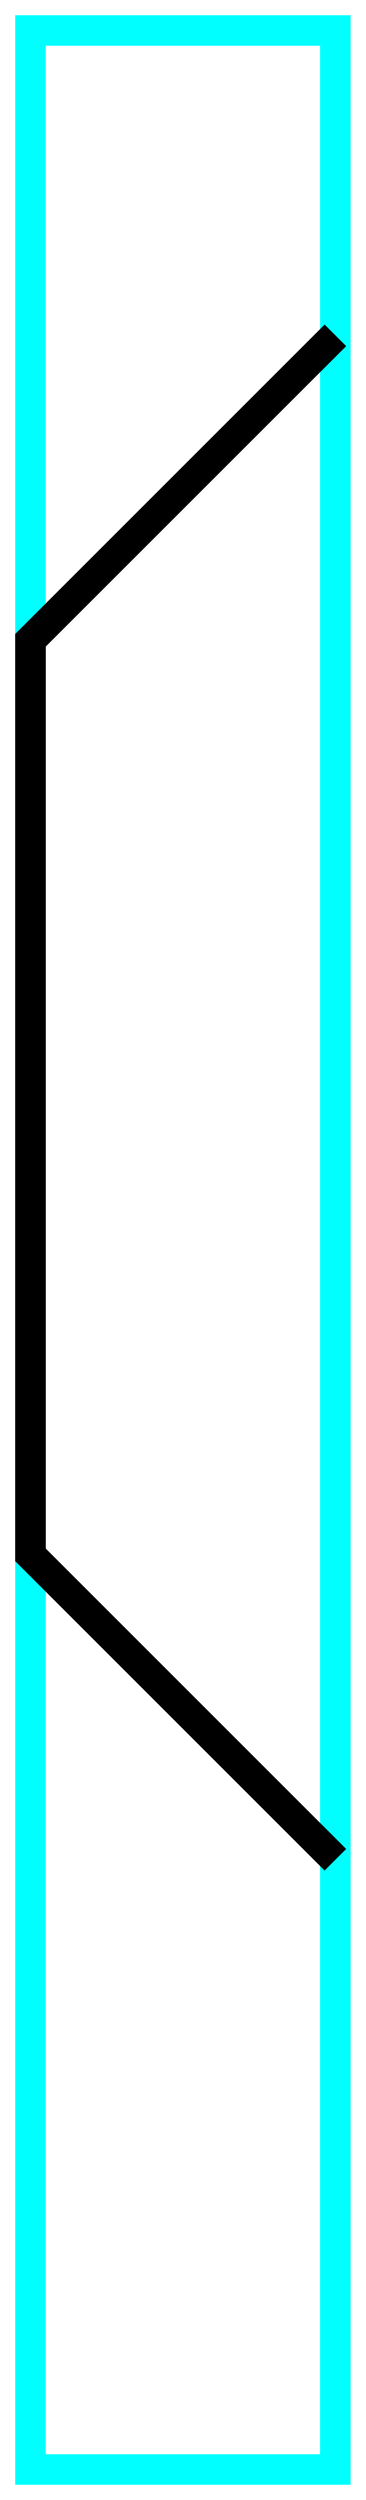
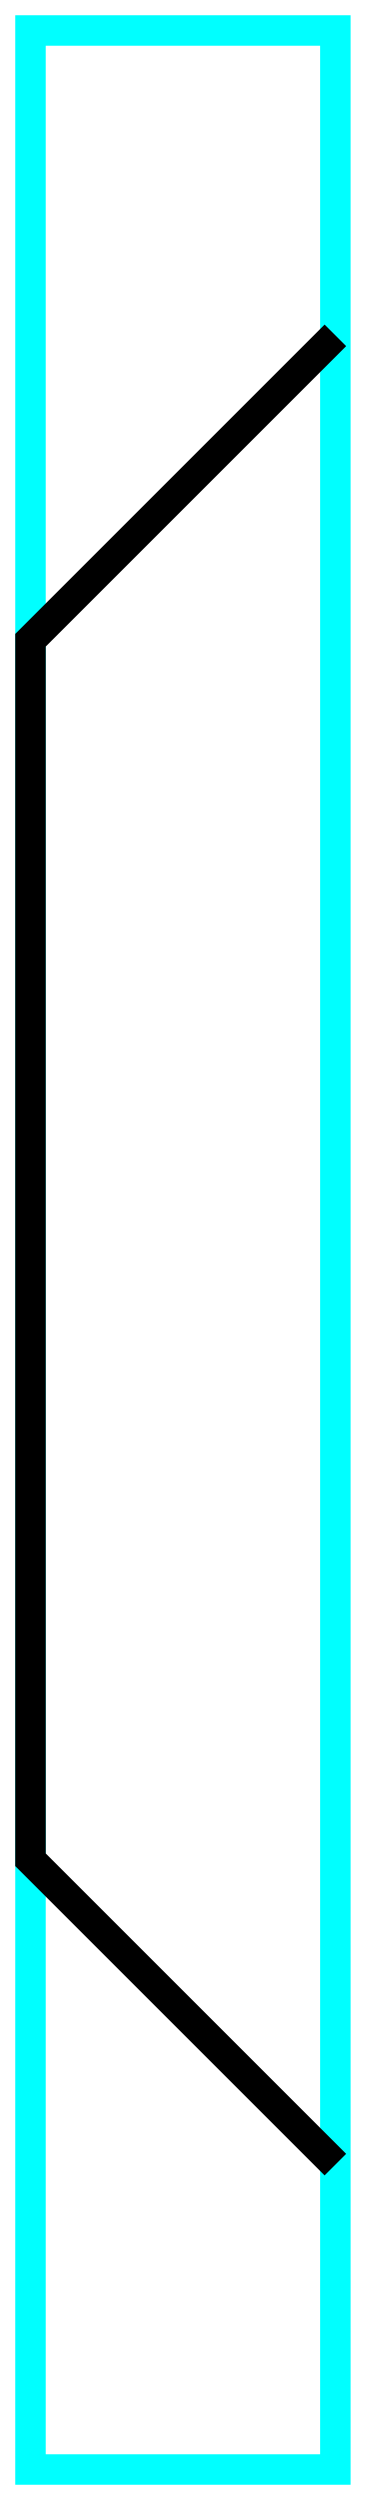
<svg xmlns="http://www.w3.org/2000/svg" baseProfile="tiny" height="164" version="1.2" width="24">
  <defs />
  <path d="M2,2 L22,2 L22,162 L2,162Z" fill="none" stroke="cyan" stroke-width="2" />
-   <path d="M22.0,22.0 L2.0,42.0 L2.0,102.0 L22.0,122.0" fill="none" stroke="black" stroke-width="2" />
+   <path d="M22.0,22.0 L2.0,42.0 L2.0,122.0 L22.0,142.0" fill="none" stroke="black" stroke-width="2" />
</svg>
